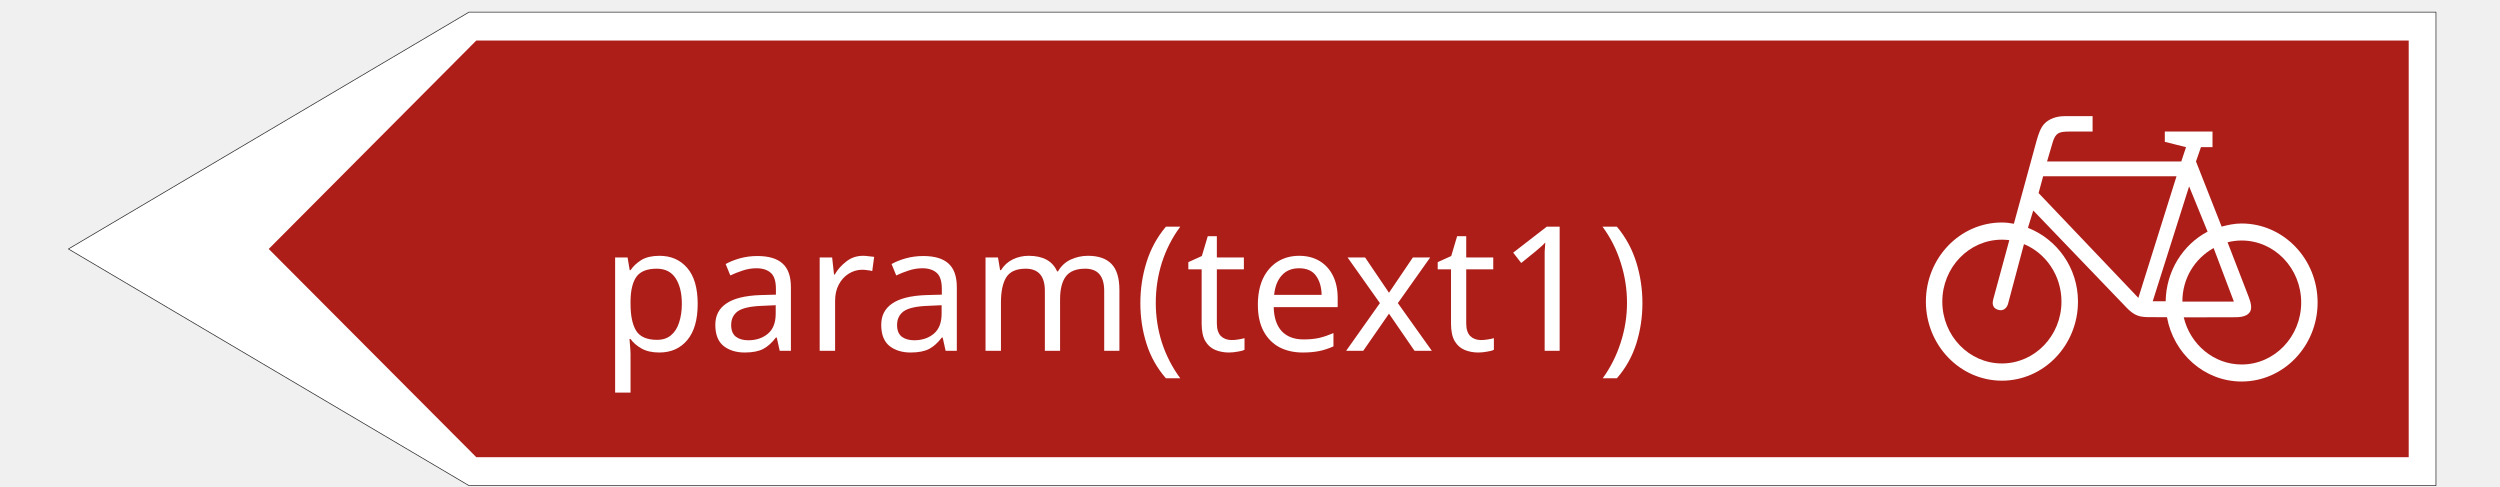
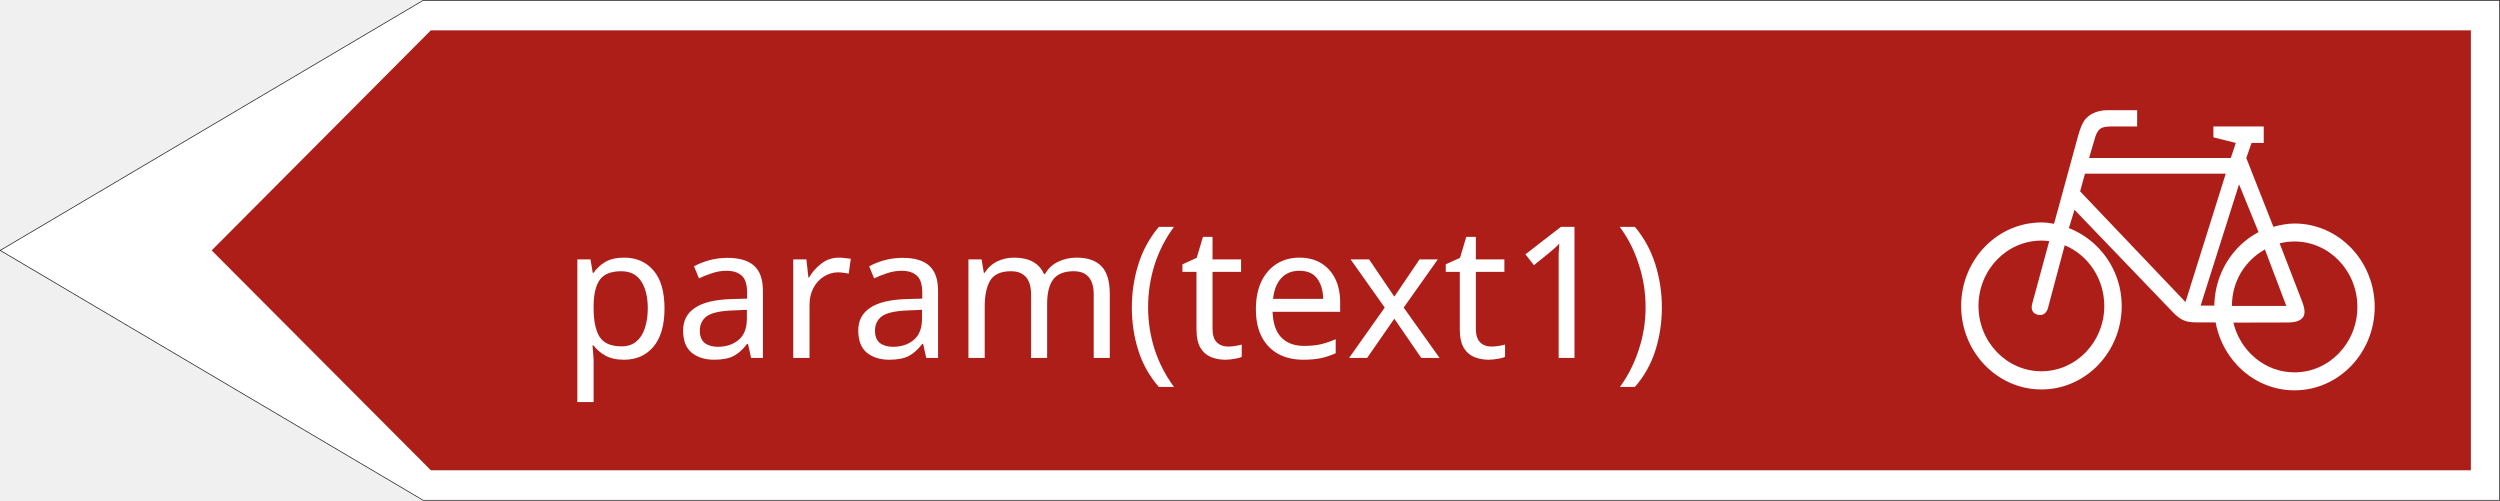
- <svg xmlns="http://www.w3.org/2000/svg" width="185" height="36" version="1.1" id="svg2016">
+ <svg xmlns="http://www.w3.org/2000/svg" width="175.237" height="35.093" version="1.1" id="svg2016">
  <defs id="defs2020" />
-   <g id="g1999">
+   <g id="g1999" transform="translate(-5.04879,-0.8713314)">
    <rect fill="#ffffff" opacity="0" id="canvas_background" height="202" width="1002" y="-1" x="-1" />
    <g display="none" overflow="visible" y="0" x="0" height="100%" width="100%" id="canvasGrid">
      <rect fill="url(#gridpattern)" stroke-width="0" y="0" x="0" height="100%" width="100%" id="rect1996" />
    </g>
  </g>
-   <g stroke="null" id="svg_23" transform="matrix(-0.1755639,0,0,0.1755639,180.4433,0.7734457)">
+   <g stroke="null" id="svg_23" transform="matrix(-0.1755639,0,0,0.1755639,175.3945,-0.09788567)">
    <path stroke="#211e1e" fill="#ffffff" fill-rule="nonzero" stroke-width="0.283" stroke-linejoin="round" stroke-miterlimit="4" id="svg_20" d="M 830.089,200.301 998.963,100.533 830.089,0.699 H 1.037 v 199.601 h 829.052" />
    <path fill="#ae1e19" fill-rule="nonzero" id="svg_19" d="M 827.021,188.308 914.526,100.533 827.021,12.67 H 12.525 v 175.639 h 814.497" />
    <path fill="#ffffff" fill-rule="nonzero" id="svg_18" d="m 91.376,91.115 c -2.687,-0.726 -5.522,-1.32 -8.42,-1.32 -17.666,0 -32.031,14.941 -32.031,33.315 0,18.352 14.365,33.293 32.031,33.293 15.614,0 28.668,-11.684 31.46,-27.109 l 6.982,-0.022 c 1.693,0 3.787,0 5.458,-0.704 1.756,-0.616 3.279,-1.936 4.57,-3.279 l 39.352,-40.972 2.243,7.305 c -12.165,4.753 -21.093,16.767 -21.093,31.092 0,18.374 14.365,33.337 32.053,33.337 17.687,0 32.053,-14.963 32.053,-33.337 0,-18.396 -14.365,-33.337 -32.053,-33.337 -1.777,0 -3.343,0.22 -5.035,0.528 l -9.626,-35.207 c -0.698,-2.377 -1.587,-5.237 -3.195,-6.909 -1.841,-1.98 -4.93,-3.235 -8.547,-3.235 h -11.806 v 6.491 h 9.457 c 1.862,0 4.21,0 5.458,1.078 1.269,1.166 1.671,2.641 2.179,4.401 l 2.095,7.129 h -56.573 l -2.01,-6.029 8.949,-2.244 V 51.045 H 95.227 v 6.579 h 4.866 l 2.095,6.029 -10.811,27.461" />
    <path fill="#ae1e19" fill-rule="nonzero" id="svg_17" d="m 88.88,97.716 c -1.904,-0.484 -3.872,-0.748 -5.924,-0.748 -13.858,0 -25.113,11.706 -25.113,26.141 0,14.413 11.255,26.119 25.113,26.119 11.763,0 21.686,-8.494 24.394,-19.87 l -20.226,-0.044 c -2.454,0 -6.199,0.176 -7.722,-2.333 -1.248,-2.112 0.339,-5.435 0.825,-6.909 l 8.653,-22.356" />
    <path fill="#ae1e19" fill-rule="nonzero" id="svg_16" d="m 110.396,69.903 16.079,51.248 42.06,-44.185 -1.925,-7.063 h -56.214" />
    <path fill="#ae1e19" fill-rule="nonzero" id="svg_15" d="m 97.3,93.228 c 10.346,5.435 17.476,16.547 17.666,29.354 h 5.458 L 105.086,74.15 97.3,93.228" />
    <path fill="#ae1e19" fill-rule="nonzero" id="svg_14" d="m 174.692,98.487 c -9.246,3.829 -15.804,13.247 -15.804,24.227 0,14.391 11.255,26.075 25.113,26.075 13.858,0 25.113,-11.684 25.113,-26.075 0,-14.391 -11.255,-26.097 -25.113,-26.097 -1.058,0 -2.095,0.066 -3.131,0.198 l 6.791,24.997 c 0.339,1.232 0.592,3.587 -2.01,4.357 -2.56,0.792 -3.829,-1.1 -4.231,-2.464 L 174.692,98.487" />
    <path fill="#ae1e19" fill-rule="nonzero" id="svg_13" d="m 94.761,100.137 -8.547,22.576 h 21.707 c 0,-9.946 -5.289,-18.132 -13.16,-22.576" />
  </g>
-   <text xml:space="default" dominant-baseline="middle" text-anchor="middle" font-family="sans-serif" font-size="12.87px" id="svg_50" y="21.494" x="83.24" stroke-width="0" stroke="#ffffff" fill="#ffffff" style="stroke-width:0.189;stroke-miterlimit:4;stroke-dasharray:none">
+   <text xml:space="default" dominant-baseline="middle" text-anchor="middle" font-family="sans-serif" font-size="12.87px" id="svg_50" y="20.623" x="78.191" stroke-width="0" stroke="#ffffff" fill="#ffffff" style="stroke-width:0.189;stroke-miterlimit:4;stroke-dasharray:none">
    <tspan style="fill:#ffffff;fill-opacity:1;stroke:none;stroke-width:0.189;stroke-miterlimit:4;stroke-dasharray:none;stroke-opacity:1" id="tspan16486">param(text1)</tspan>
  </text>
</svg>
